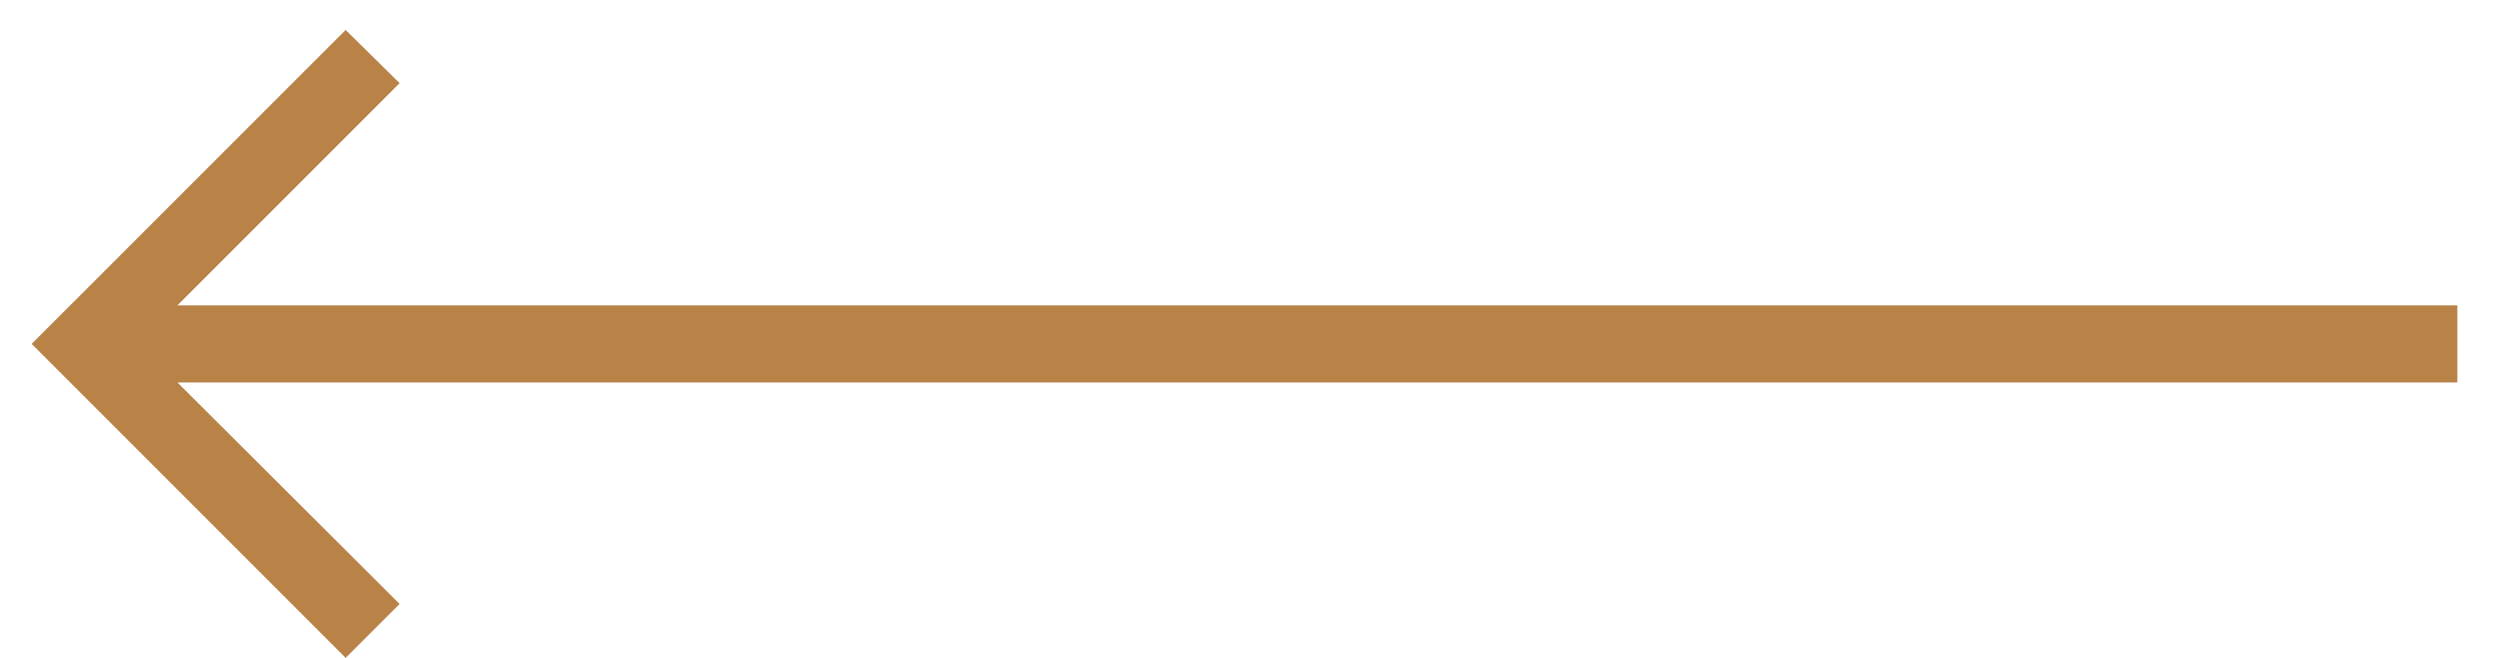
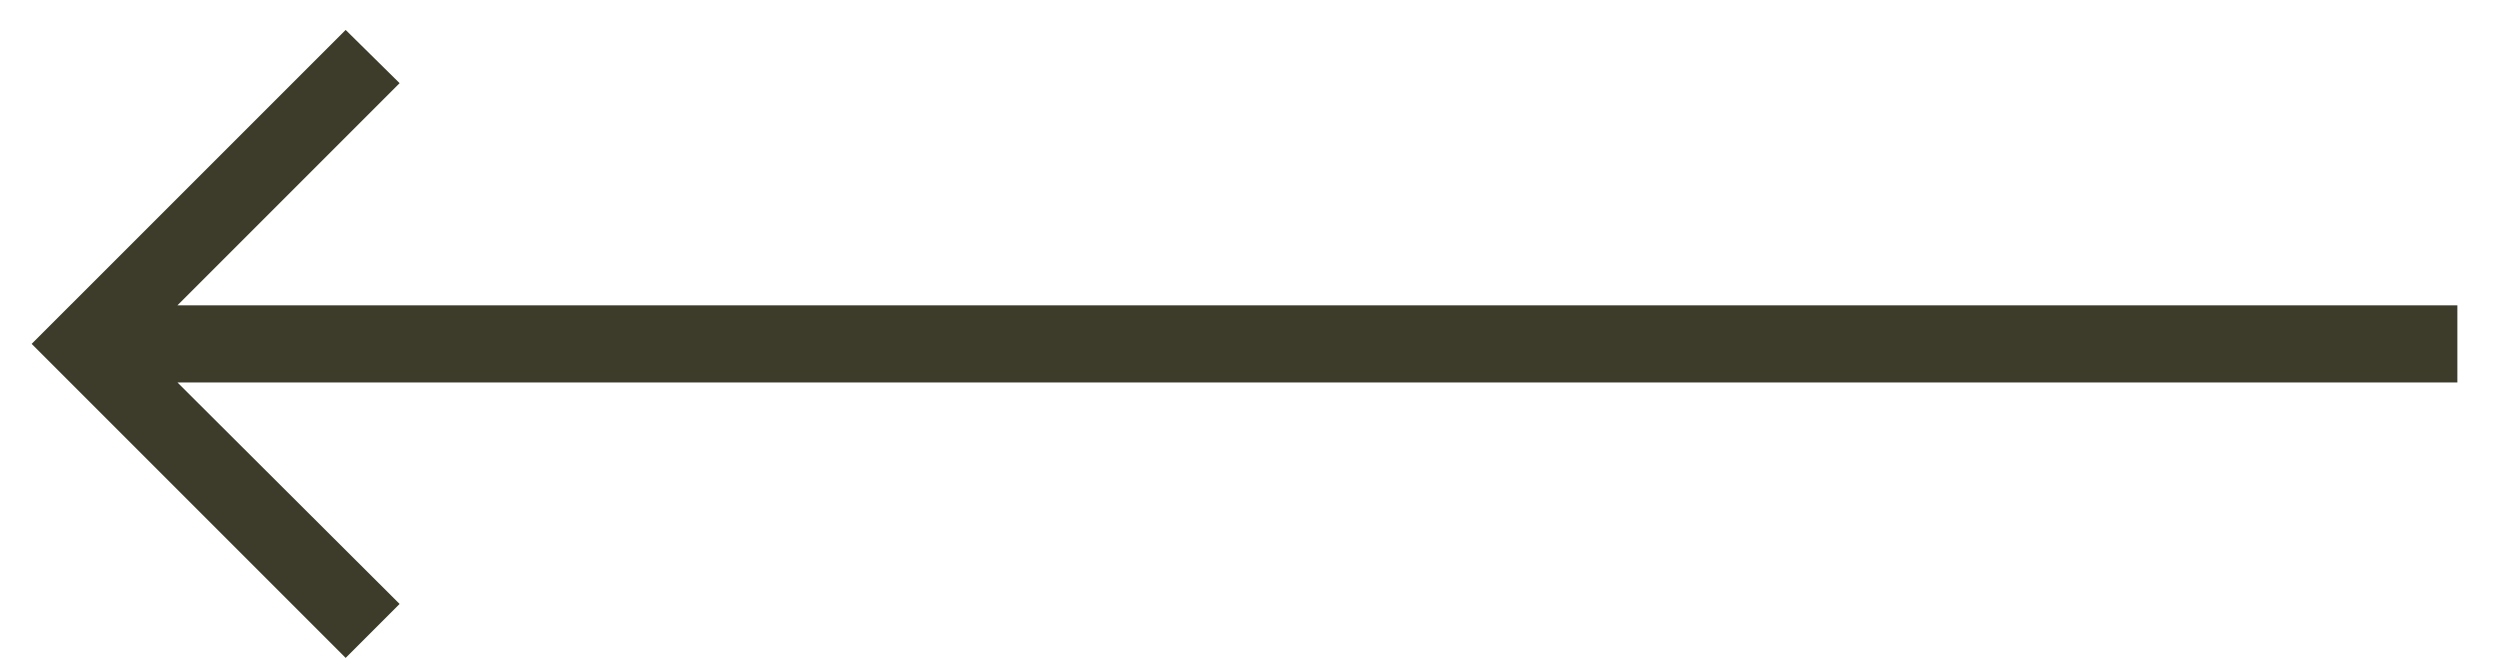
<svg xmlns="http://www.w3.org/2000/svg" width="38" height="10" viewBox="0 0 38 10" fill="none">
-   <path d="M5.254 10L0.481 5.227L5.254 0.455L6.074 1.264L2.697 4.641H37.352V5.813H2.697L6.074 9.18L5.254 10Z" fill="#B98348" />
+   <path d="M5.254 10L0.481 5.227L5.254 0.455L6.074 1.264L2.697 4.641H37.352V5.813H2.697L6.074 9.18L5.254 10Z" fill="#3D3C2B" />
</svg>
